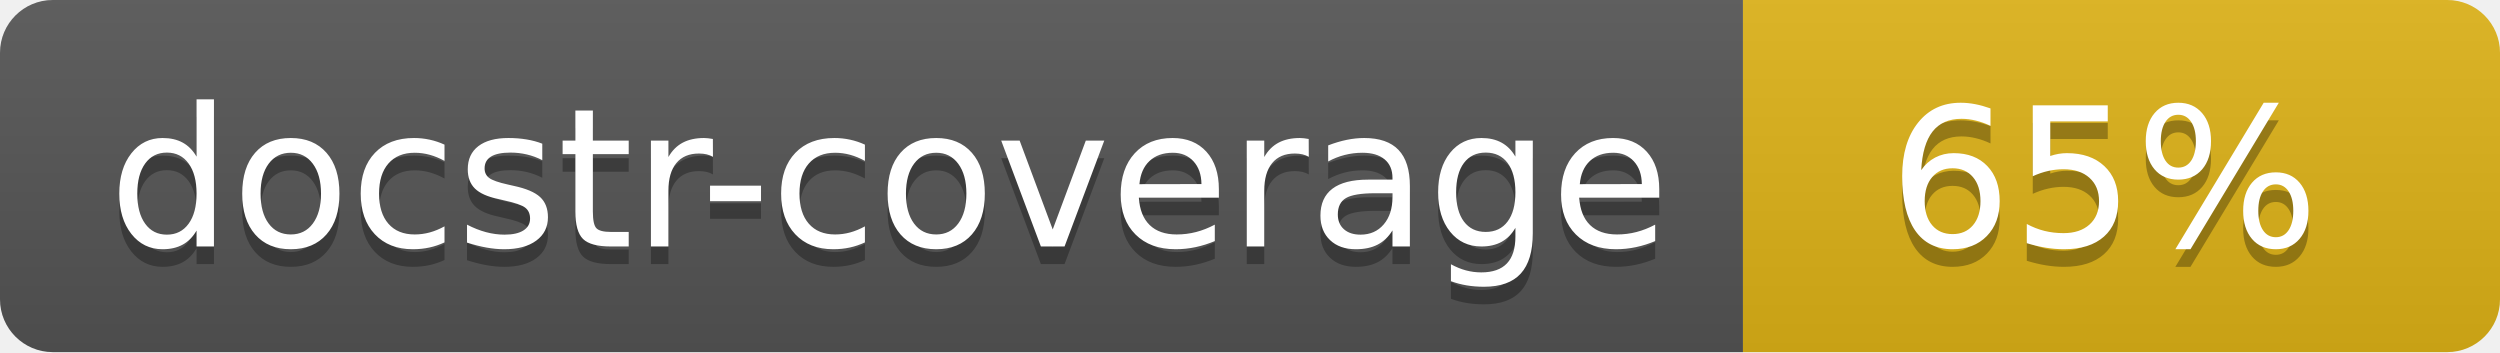
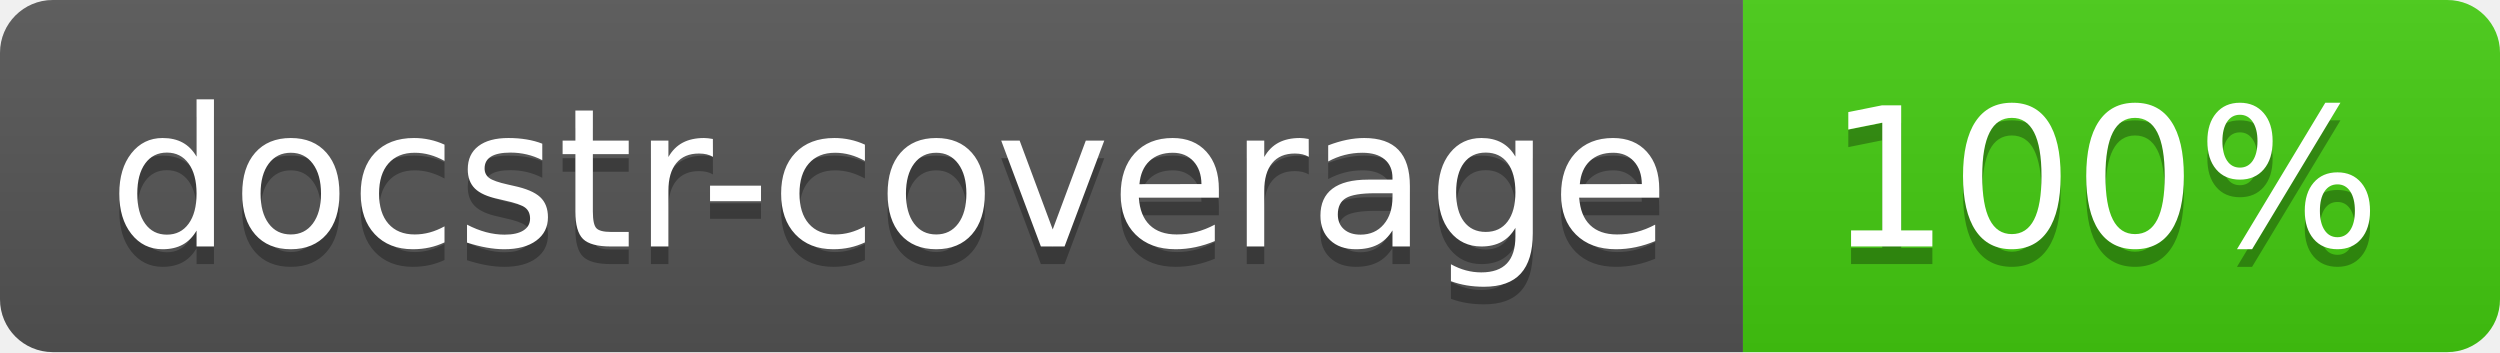
<svg xmlns="http://www.w3.org/2000/svg" width="142" height="20">
  <linearGradient id="s" x2="0" y2="100%">
    <stop offset="0" stop-color="#bbb" stop-opacity=".1" />
    <stop offset="1" stop-opacity=".1" />
  </linearGradient>
  <clipPath id="r">
    <rect width="142" height="20" rx="3" fill="#fff" />
  </clipPath>
  <g clip-path="url(#r)">
    <rect width="99" height="20" fill="#555" />
-     <rect x="99" width="43" height="20" fill="#dfb317" />
+     <rect x="99" width="43" height="20" fill="#4c1" />
    <rect width="142" height="20" fill="url(#s)" />
  </g>
  <g fill="#fff" text-anchor="middle" font-family="Verdana,Geneva,DejaVu Sans,sans-serif" font-size="110">
    <text x="505" y="150" fill="#010101" fill-opacity=".3" transform="scale(.1)" textLength="890">docstr-coverage</text>
    <text x="505" y="140" transform="scale(.1)" textLength="890">docstr-coverage</text>
-     <text x="1195" y="150" fill="#010101" fill-opacity=".3" transform="scale(.1)">65%</text>
-     <text x="1195" y="140" transform="scale(.1)">65%</text>
+     <text x="1195" y="150" fill="#010101" fill-opacity=".3" transform="scale(.1)">100%</text>
+     <text x="1195" y="140" transform="scale(.1)">100%</text>
  </g>
</svg>
